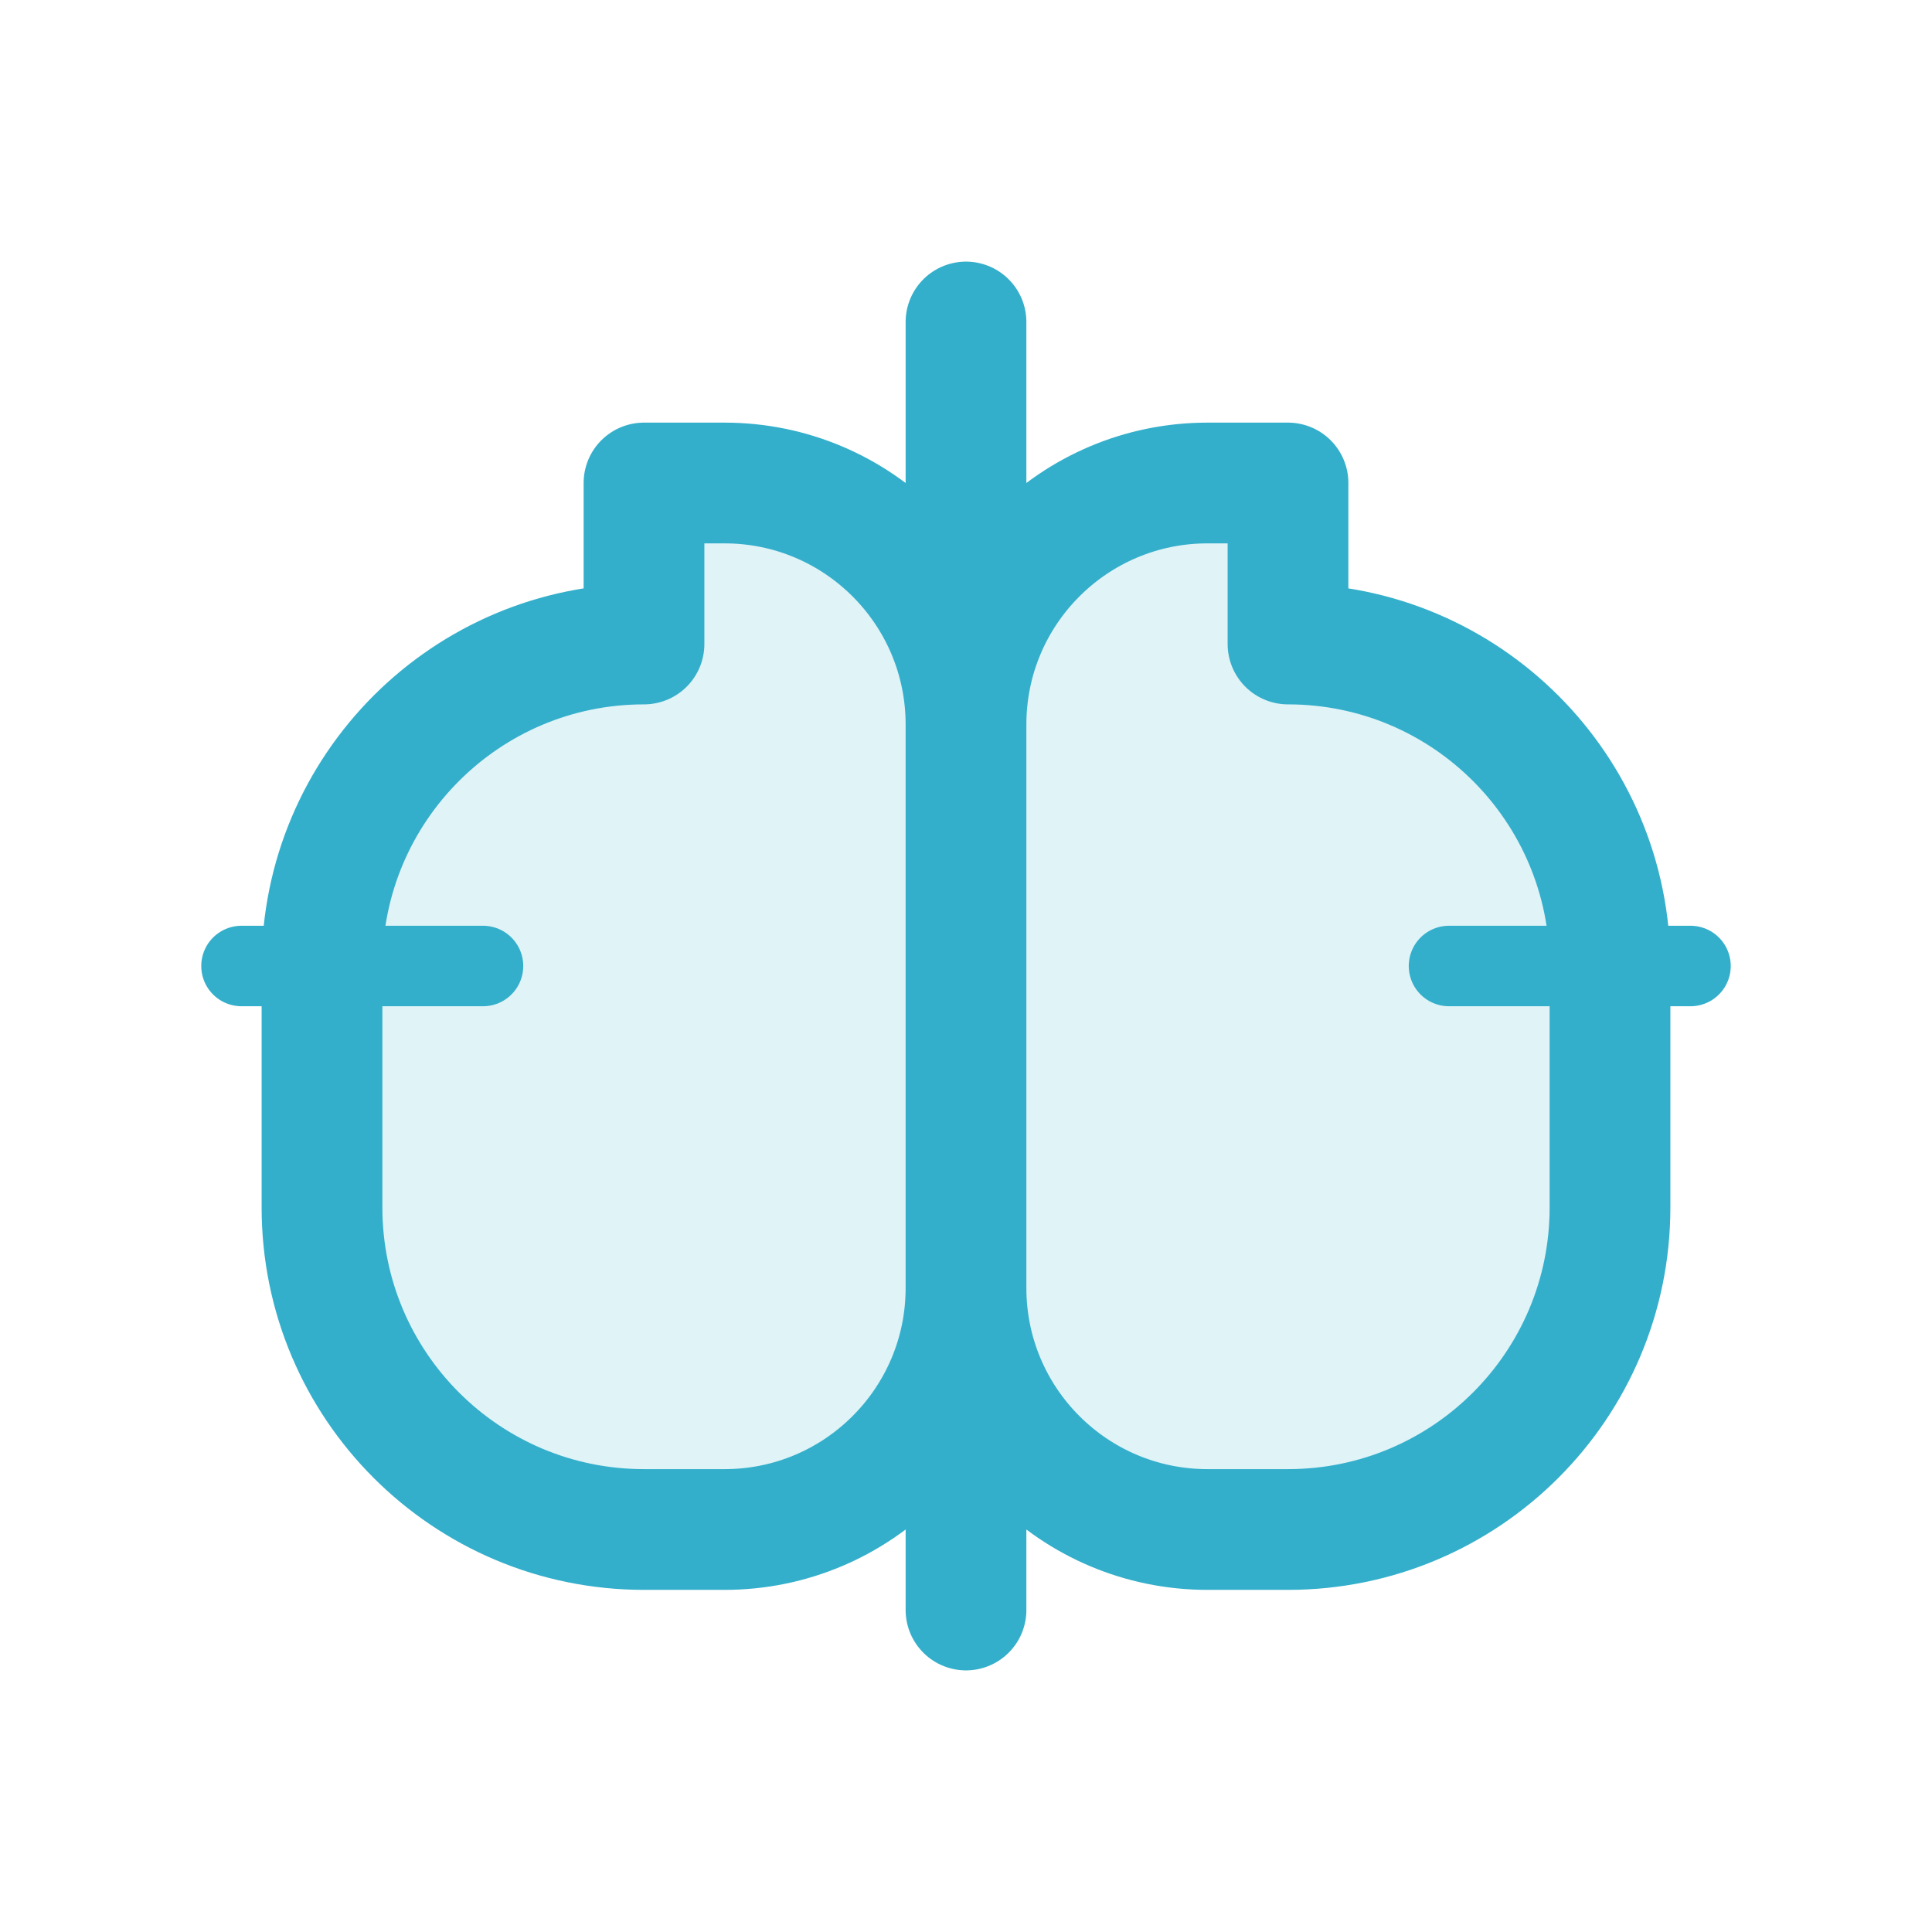
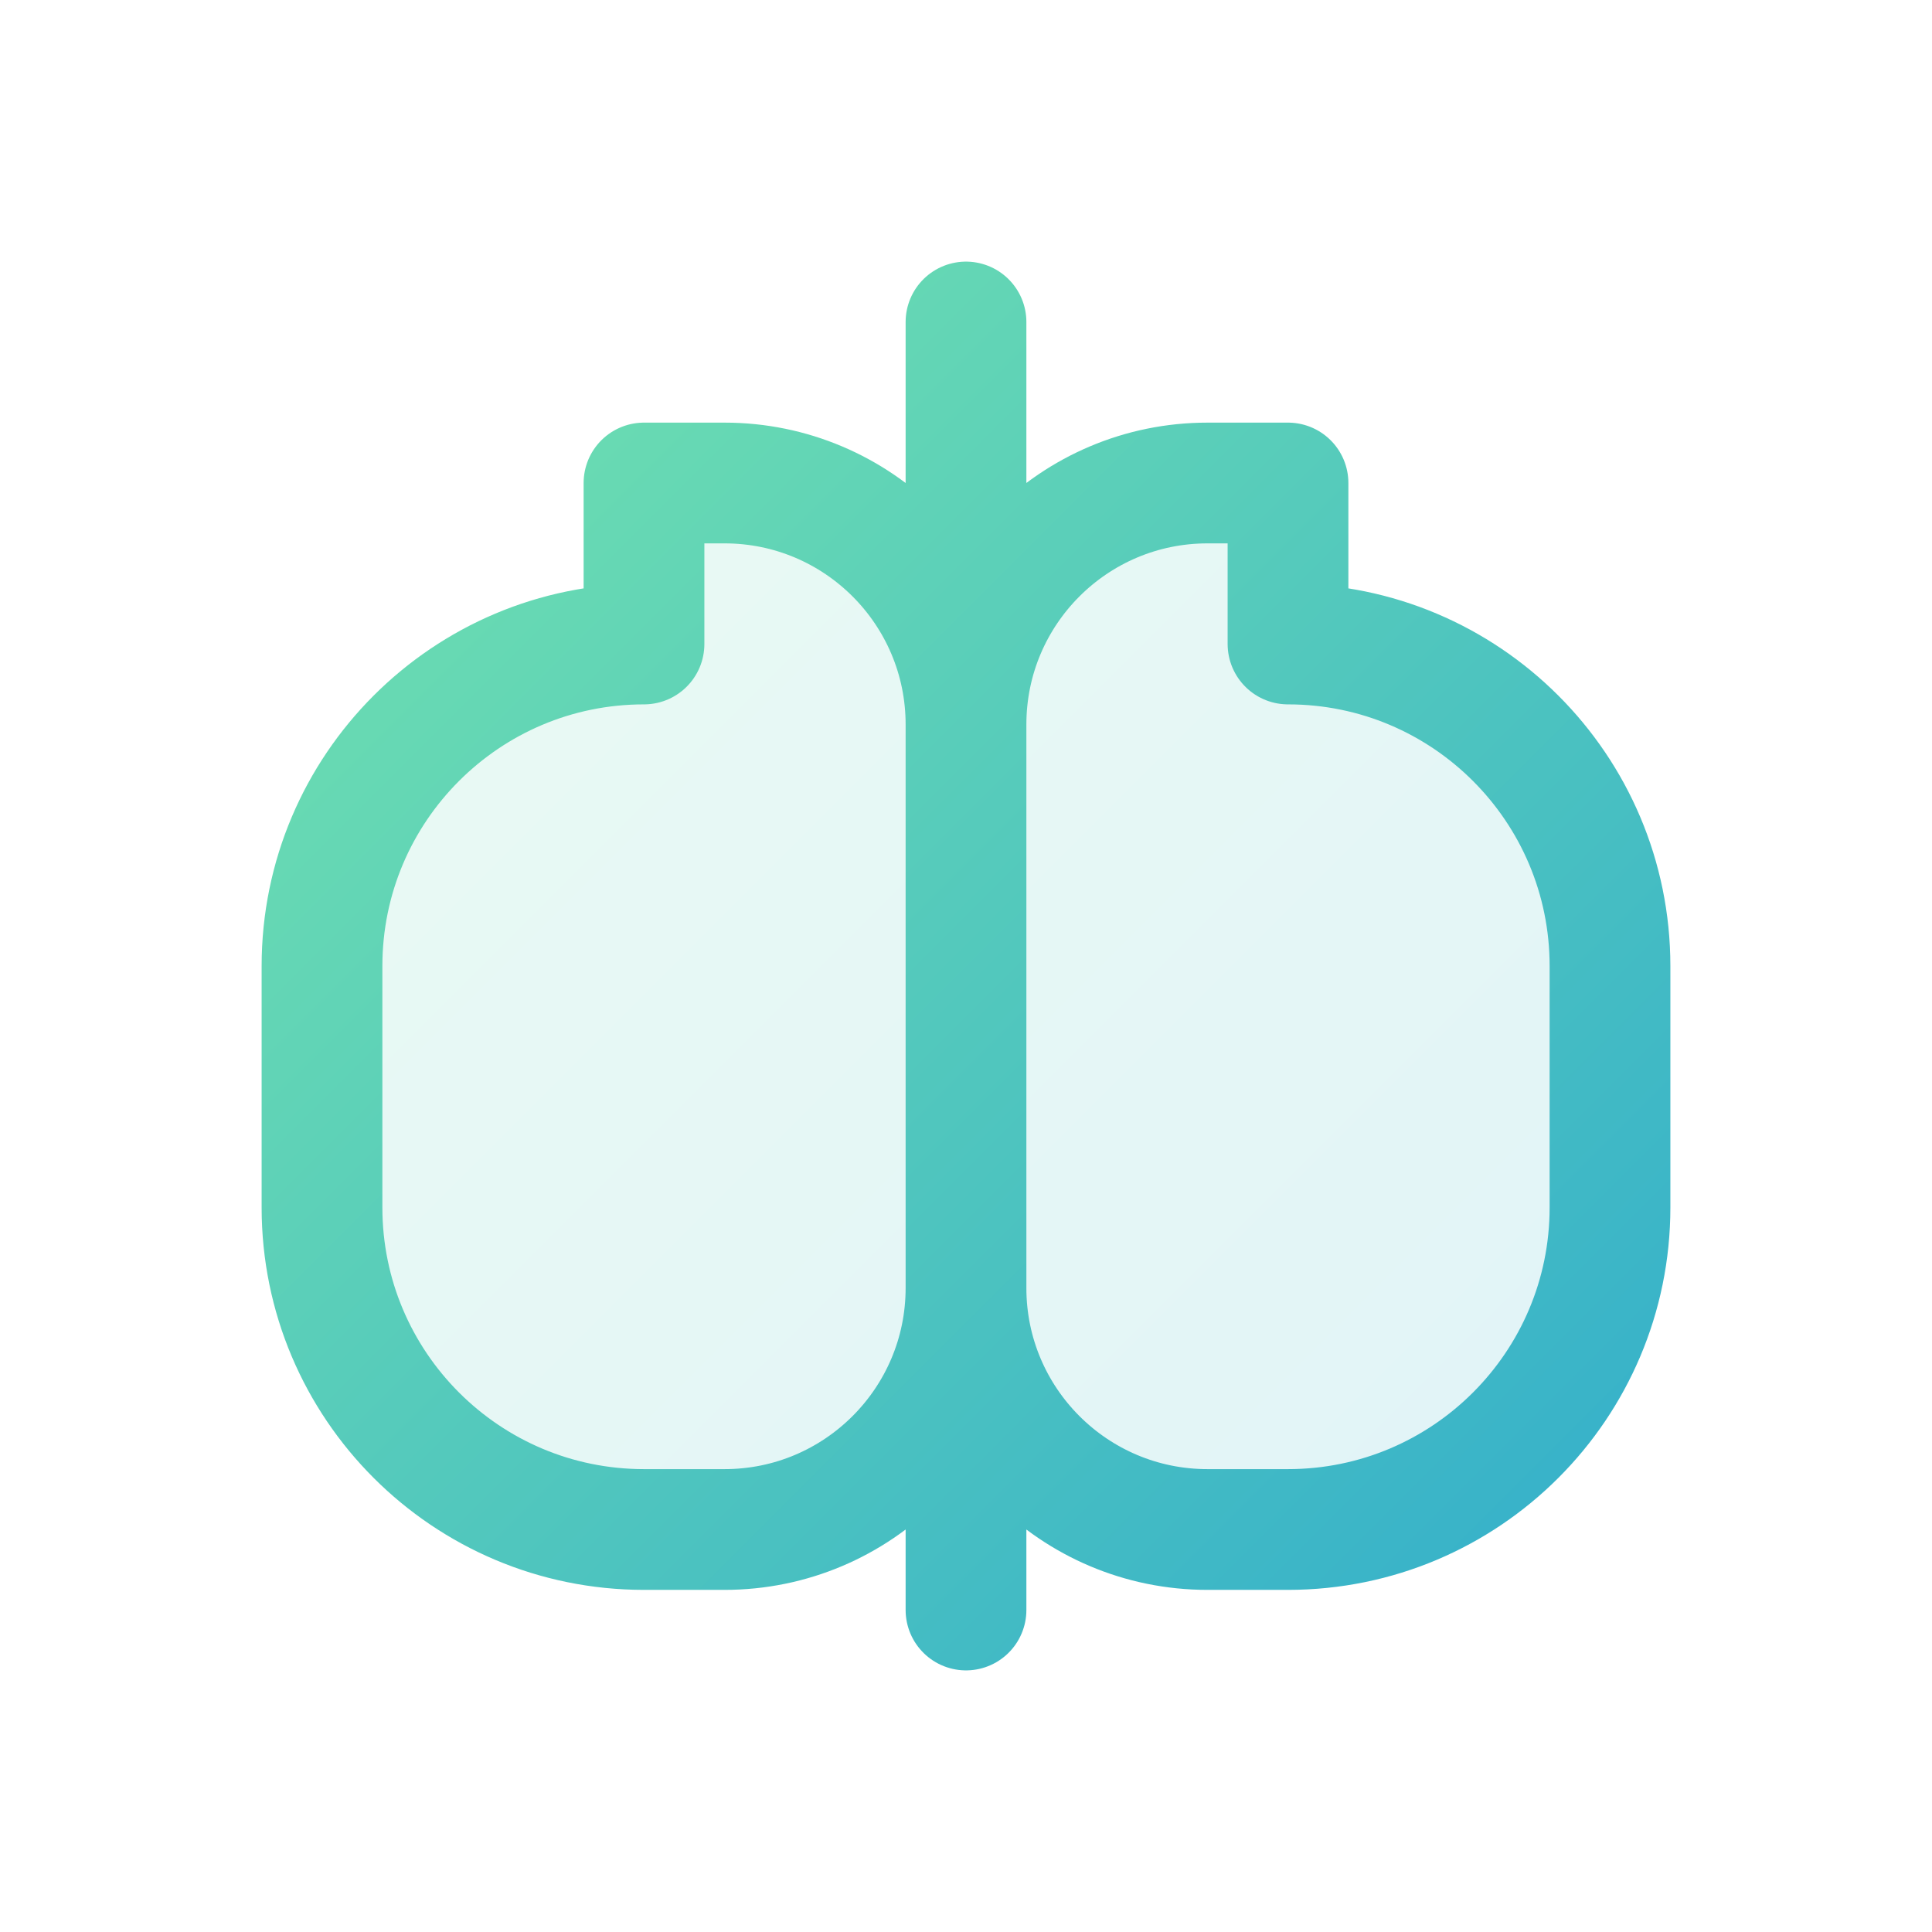
- <svg xmlns="http://www.w3.org/2000/svg" viewBox="0 0 24 24" width="80px" height="80px" fill="none" stroke="#34afcb" stroke-width="1.5" stroke-linecap="round" stroke-linejoin="round">
-   <path d="M12 4v16M8 8a4 4 0 0 0-4 4v3a4 4 0 0 0 4 4h1a3 3 0 0 0 3-3V9a3 3 0 0 0-3-3H8zM16 8a4 4 0 0 1 4 4v3a4 4 0 0 1-4 4h-1a3 3 0 0 1-3-3V9a3 3 0 0 1 3-3h1z" fill="#34afcb" fill-opacity="0.15" />
+ <svg xmlns="http://www.w3.org/2000/svg" viewBox="0 0 24 24" width="80px" height="80px" fill="none" stroke="url(#icon-gradient)" stroke-width="1.5" stroke-linecap="round" stroke-linejoin="round">
+   <defs>
+     <linearGradient id="icon-gradient" x1="0%" y1="0%" x2="100%" y2="100%">
+       <stop offset="0%" stop-color="#72e2ae" />
+       <stop offset="100%" stop-color="#34afcb" />
+     </linearGradient>
+   </defs>
+   <path d="M12 4v16M8 8a4 4 0 0 0-4 4v3a4 4 0 0 0 4 4h1a3 3 0 0 0 3-3V9a3 3 0 0 0-3-3H8zM16 8a4 4 0 0 1 4 4v3a4 4 0 0 1-4 4h-1a3 3 0 0 1-3-3V9a3 3 0 0 1 3-3h1z" fill="url(#icon-gradient)" fill-opacity="0.15" />
  <path d="M3 12h3M18 12h3" stroke-width="1" />
</svg>
